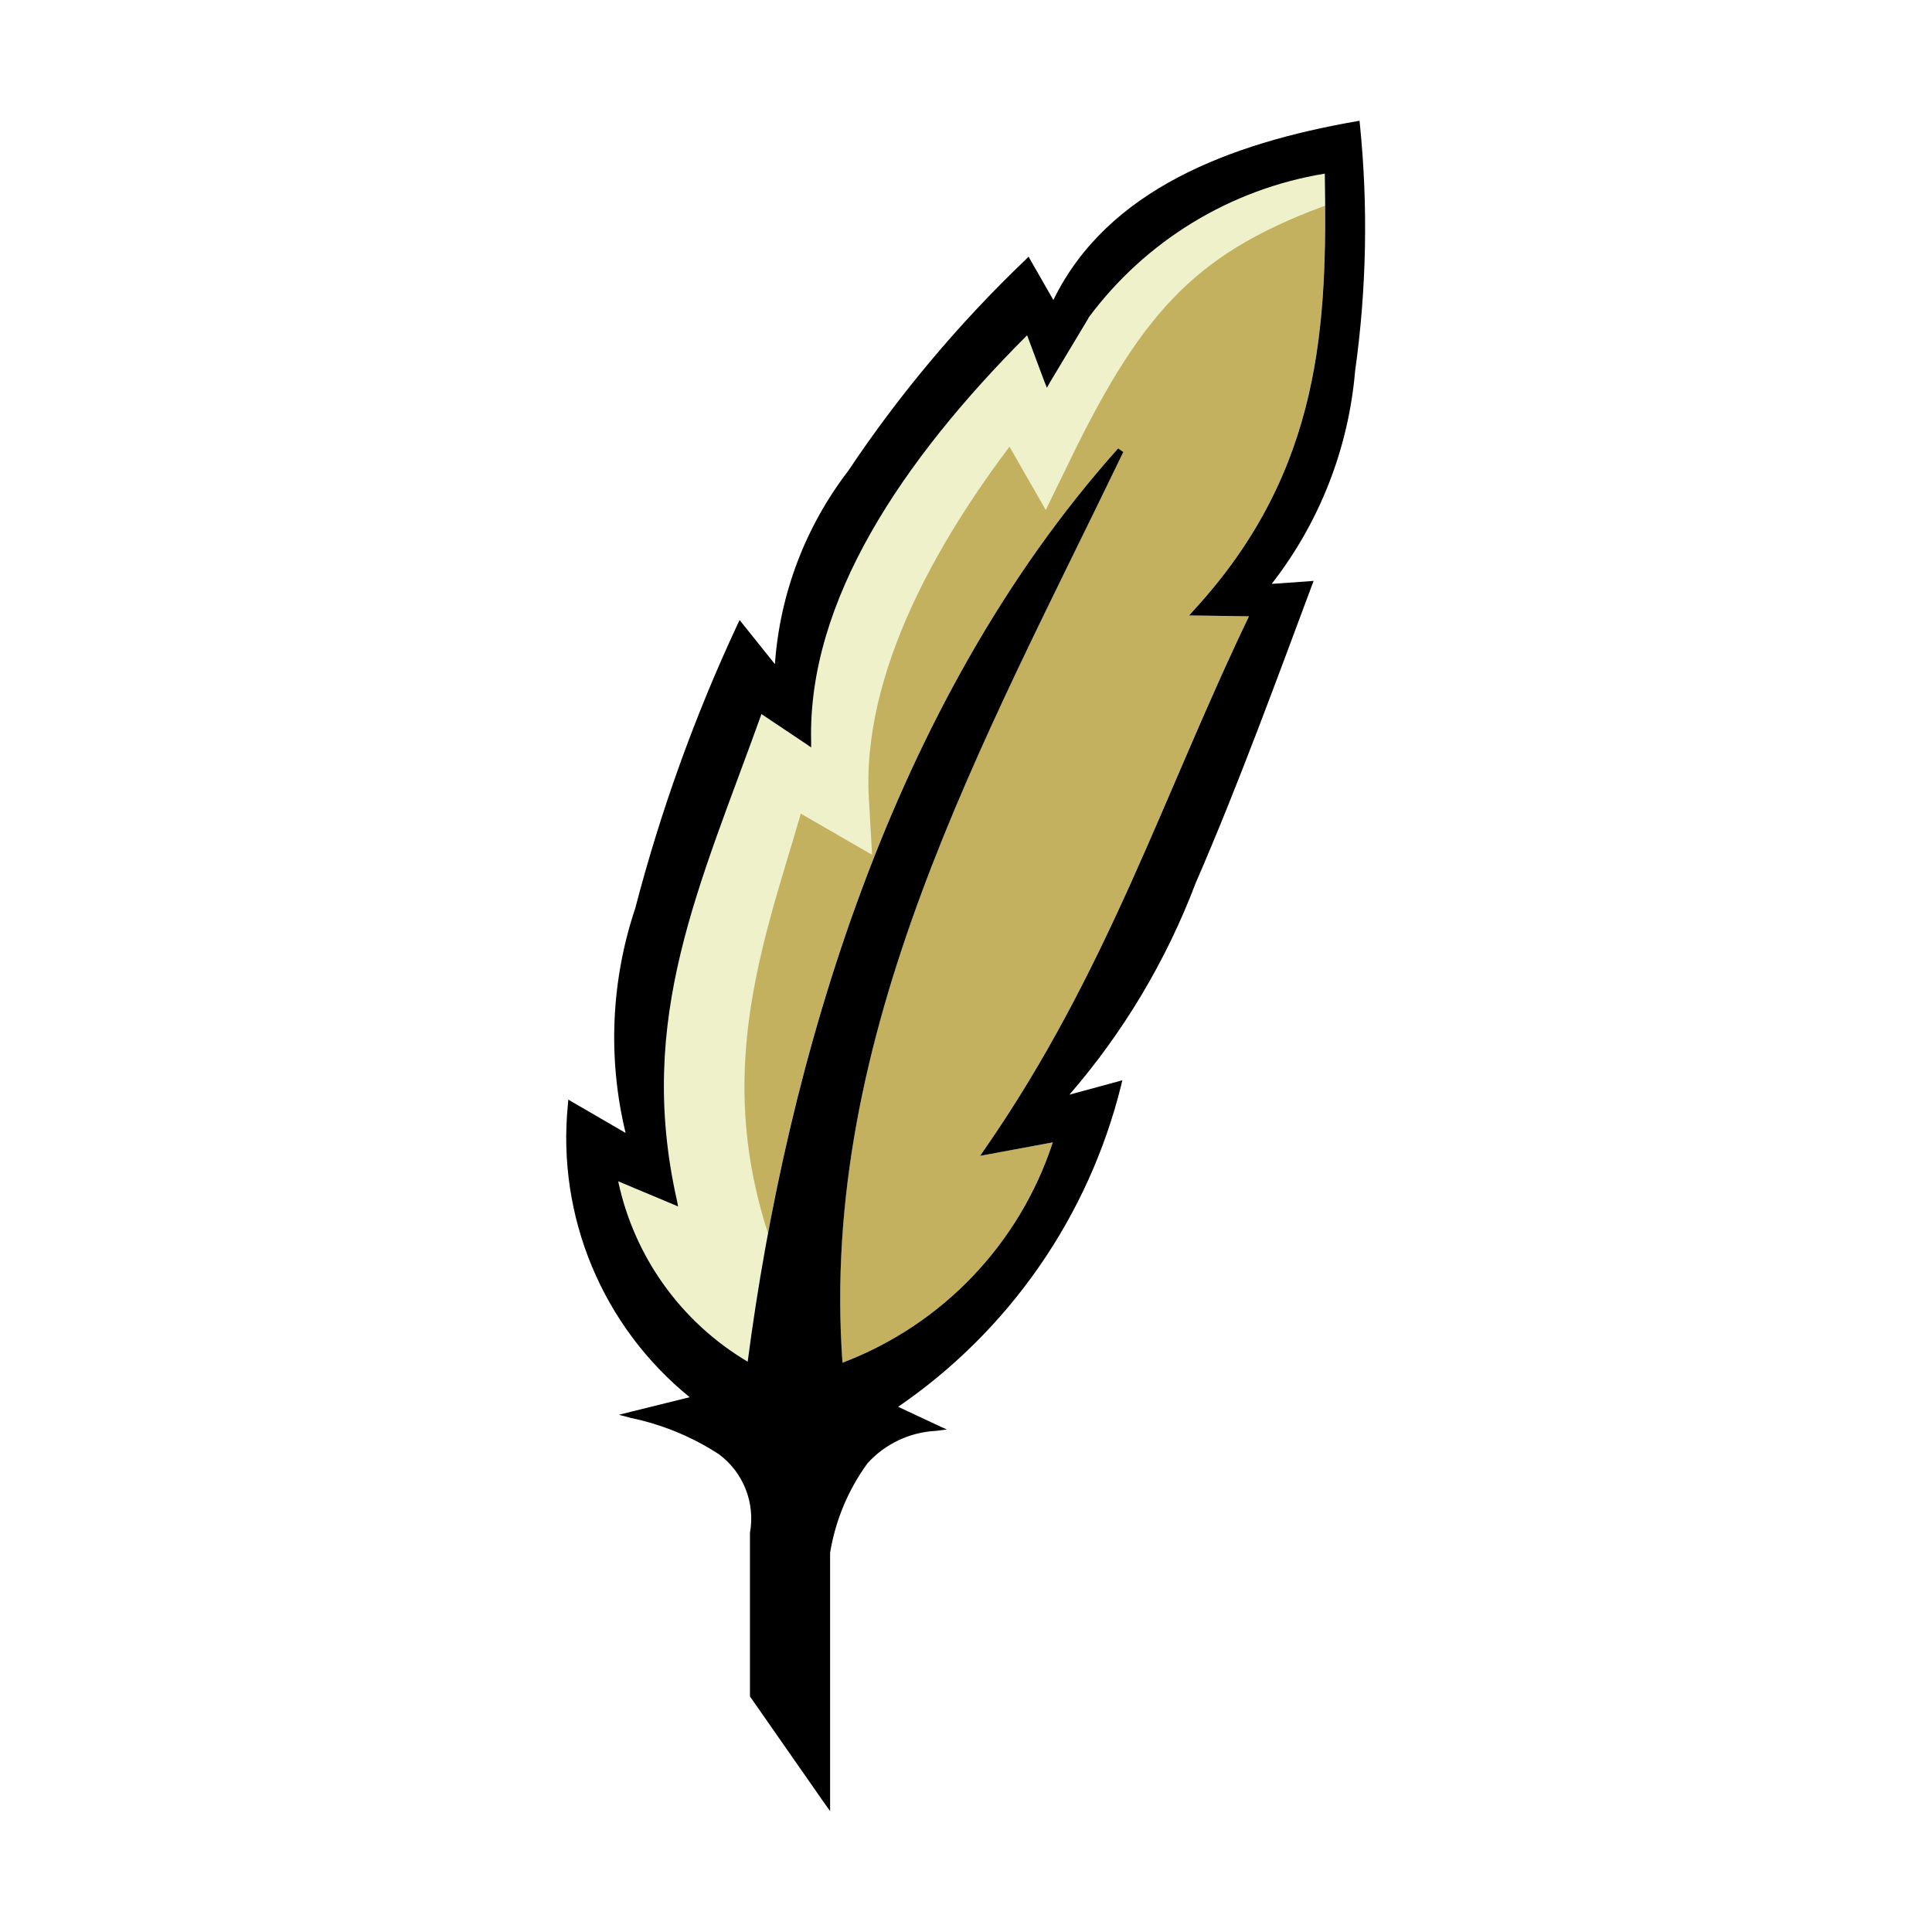
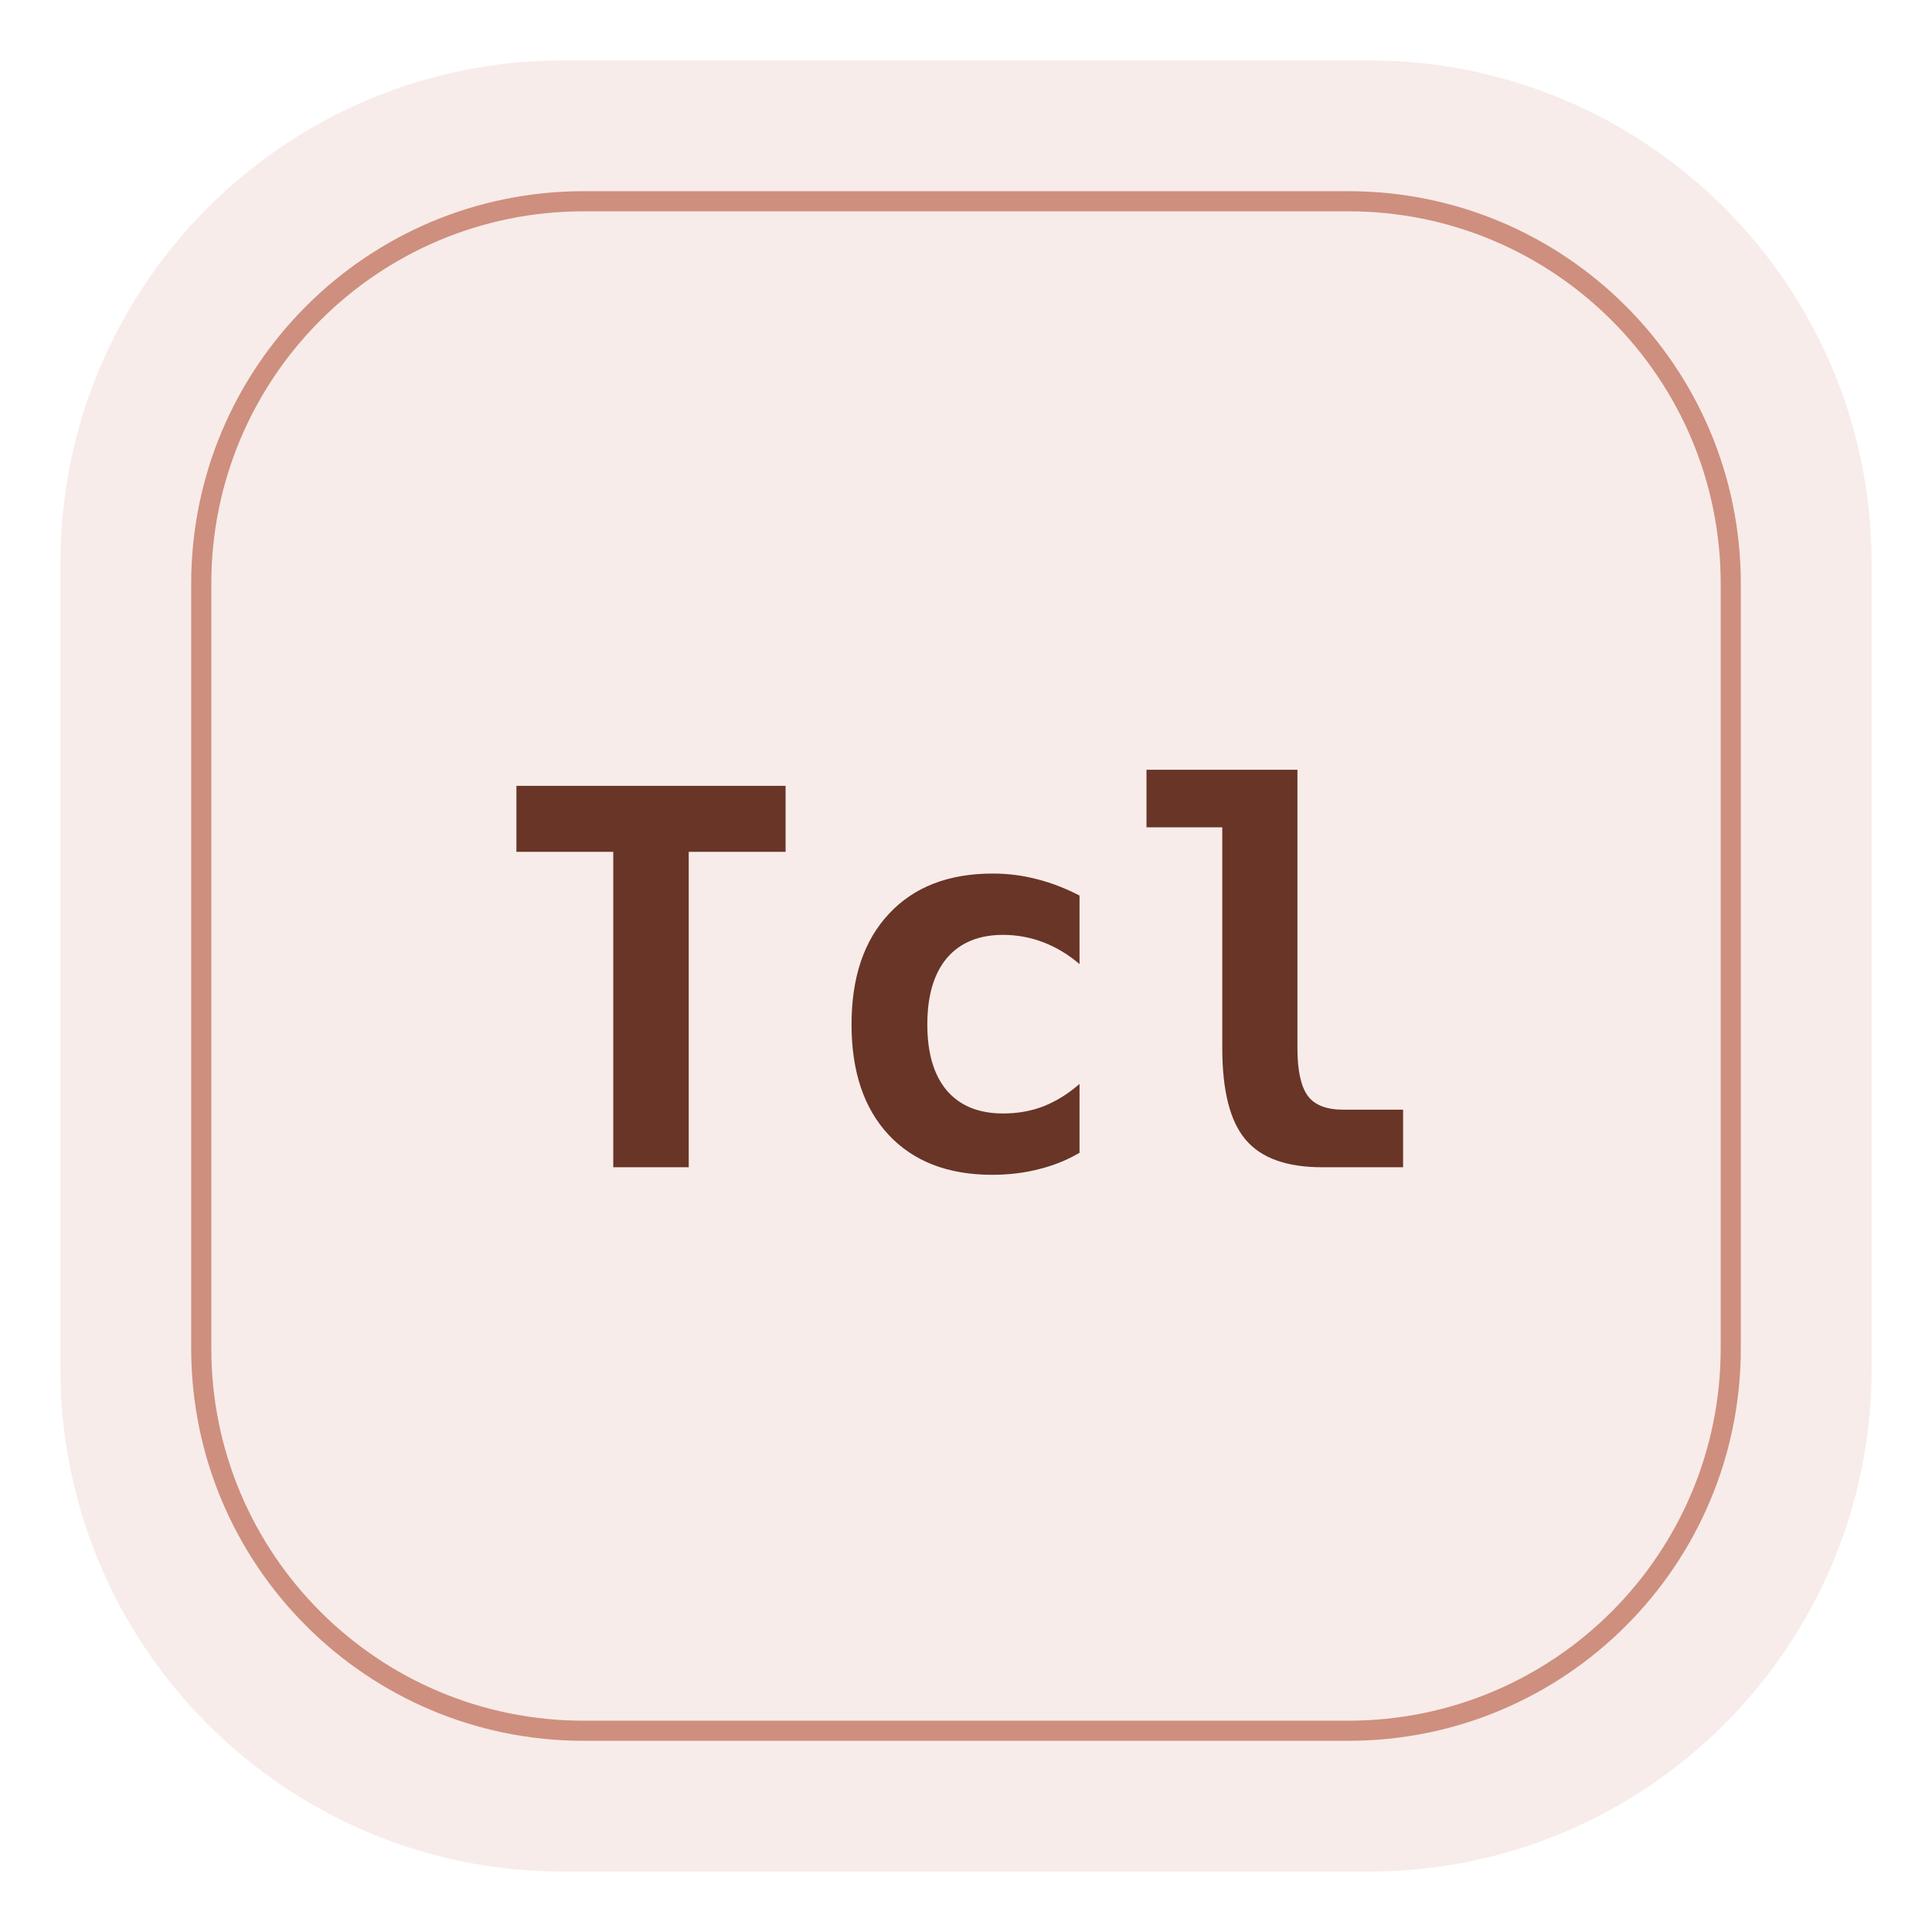
- <svg xmlns="http://www.w3.org/2000/svg" width="800px" height="800px" viewBox="0 0 32 32">
-   <path d="M21.942,2.876c.04,2.468-.033,4.91-2.169,7.23l-.079.089h.119l.873.013c-1.418,2.95-2.341,5.892-4.38,8.83l-.073.106.126-.023,1.078-.2a5.851,5.851,0,0,1-3.484,3.65c-.39-5.455,2.333-10.27,4.645-15.071l.007-.013-.086-.06c-3.786,4.233-5.491,10.2-6.136,15.127a4.582,4.582,0,0,1-2.145-2.988l.9.377.093.04-.02-.1c-.681-3.028.376-5.2,1.4-8.056l.737.493.086.06,0-.1c-.058-2.32,1.5-4.649,3.577-6.727l.288.77.04.1.056-.1.631-1.051,0-.007A6.1,6.1,0,0,1,21.942,2.876Z" style="fill:#c3b15f" />
-   <path d="M21.948,2.875a6.131,6.131,0,0,0-3.926,2.388l0,.007-.631,1.051-.056.1-.04-.1L17,5.544c-2.072,2.078-3.635,4.407-3.577,6.727l0,.1-.086-.06-.737-.493c-1.025,2.856-2.083,5.029-1.4,8.056l.02.1-.093-.04-.886-.374c0,.018.007.035.01.053a4.533,4.533,0,0,0,2.126,2.932c.05-.381.105-.771.169-1.164-1.543-3.614-.2-6.271.407-8.661l.939.542c-.13-2.238,1.184-4.651,2.893-6.757l.5.873C18.555,4.769,19.56,3.72,21.948,2.875Z" style="fill:#eff1cb;stroke:#eff1cb" />
-   <path d="M22.518,2l-.056.01c-2.082.363-4.121,1.128-5.015,2.959l-.377-.658-.033-.06-.05.05a20.85,20.85,0,0,0-2.939,3.5A5.939,5.939,0,0,0,12.835,11l-.532-.664-.053-.066-.036.076a27.535,27.535,0,0,0-1.693,4.7,6.73,6.73,0,0,0-.159,3.719l-.876-.509-.073-.043-.007.086a5.529,5.529,0,0,0,2.017,4.843l-.972.241-.2.05.2.053a4.258,4.258,0,0,1,1.455.6,1.325,1.325,0,0,1,.516,1.3V28.1l.01.013,1.217,1.745.1.139V25.719a3.466,3.466,0,0,1,.621-1.484A1.639,1.639,0,0,1,15.5,23.7l.182-.023-.165-.076-.641-.3a9.112,9.112,0,0,0,3.693-5.322l.02-.086-.083.023-.793.215a11.669,11.669,0,0,0,2.089-3.5C20.512,13,21.18,11.166,21.728,9.7l.03-.079-.083.007-.612.043a6.655,6.655,0,0,0,1.382-3.527,17.039,17.039,0,0,0,.079-4.086Zm-.575.876c.04,2.468-.033,4.91-2.169,7.23l-.079.089h.119l.873.013c-1.418,2.95-2.341,5.892-4.38,8.83l-.073.106.126-.023,1.078-.2a5.851,5.851,0,0,1-3.484,3.65c-.39-5.455,2.333-10.27,4.645-15.071l.007-.013-.086-.06c-3.786,4.233-5.491,10.2-6.136,15.127a4.582,4.582,0,0,1-2.145-2.988l.9.377.093.04-.02-.1c-.681-3.028.376-5.2,1.4-8.056l.737.493.086.06,0-.1c-.058-2.32,1.5-4.649,3.577-6.727l.288.77.04.1.056-.1.631-1.051,0-.007A6.1,6.1,0,0,1,21.942,2.876Z" />
+ <svg xmlns="http://www.w3.org/2000/svg" data-fr-original="true" width="96" height="96" viewBox="0 0 96 96" role="img" aria-label="Tcl">
+   <rect x="3" y="3" width="90" height="90" rx="25" fill="hsl(13 45% 94%)" />
+   <rect x="10" y="10" width="76" height="76" rx="19" fill="none" stroke="hsl(13 45% 65%)" />
+   <text x="48" y="58" text-anchor="middle" font-family="monospace" font-size="26" font-weight="700" fill="hsl(13 45% 28%)">Tcl</text>
</svg>
